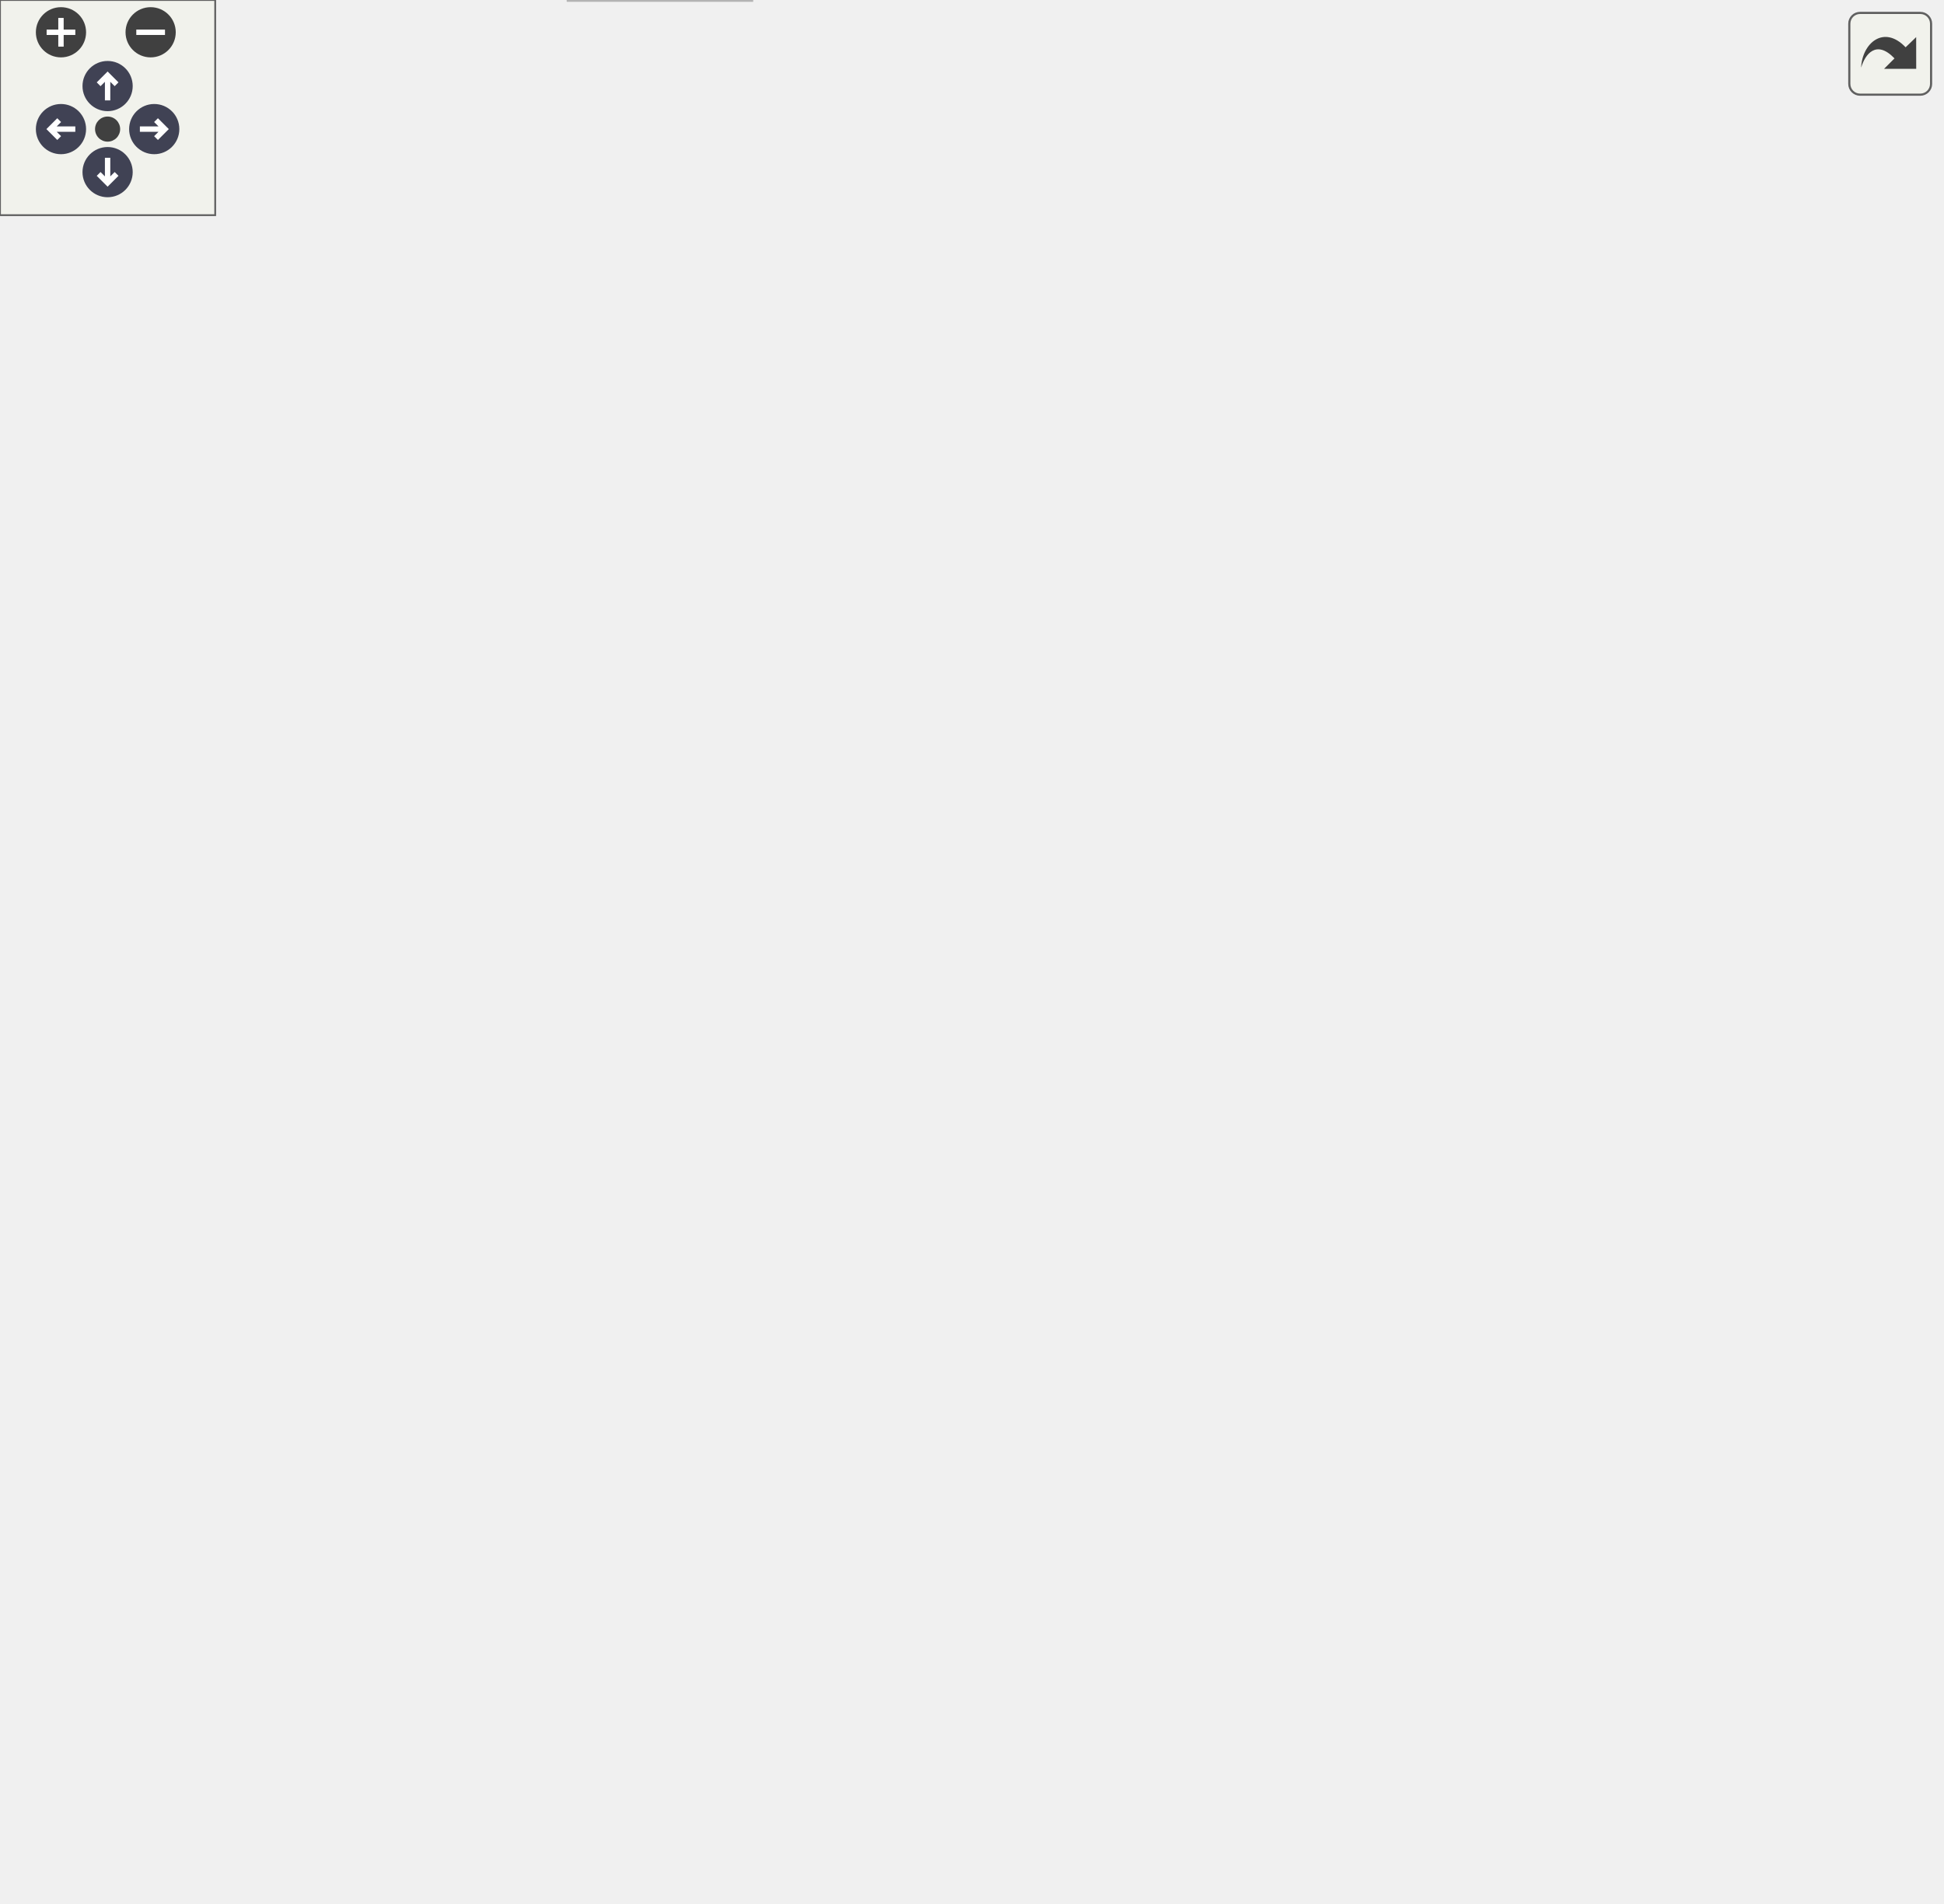
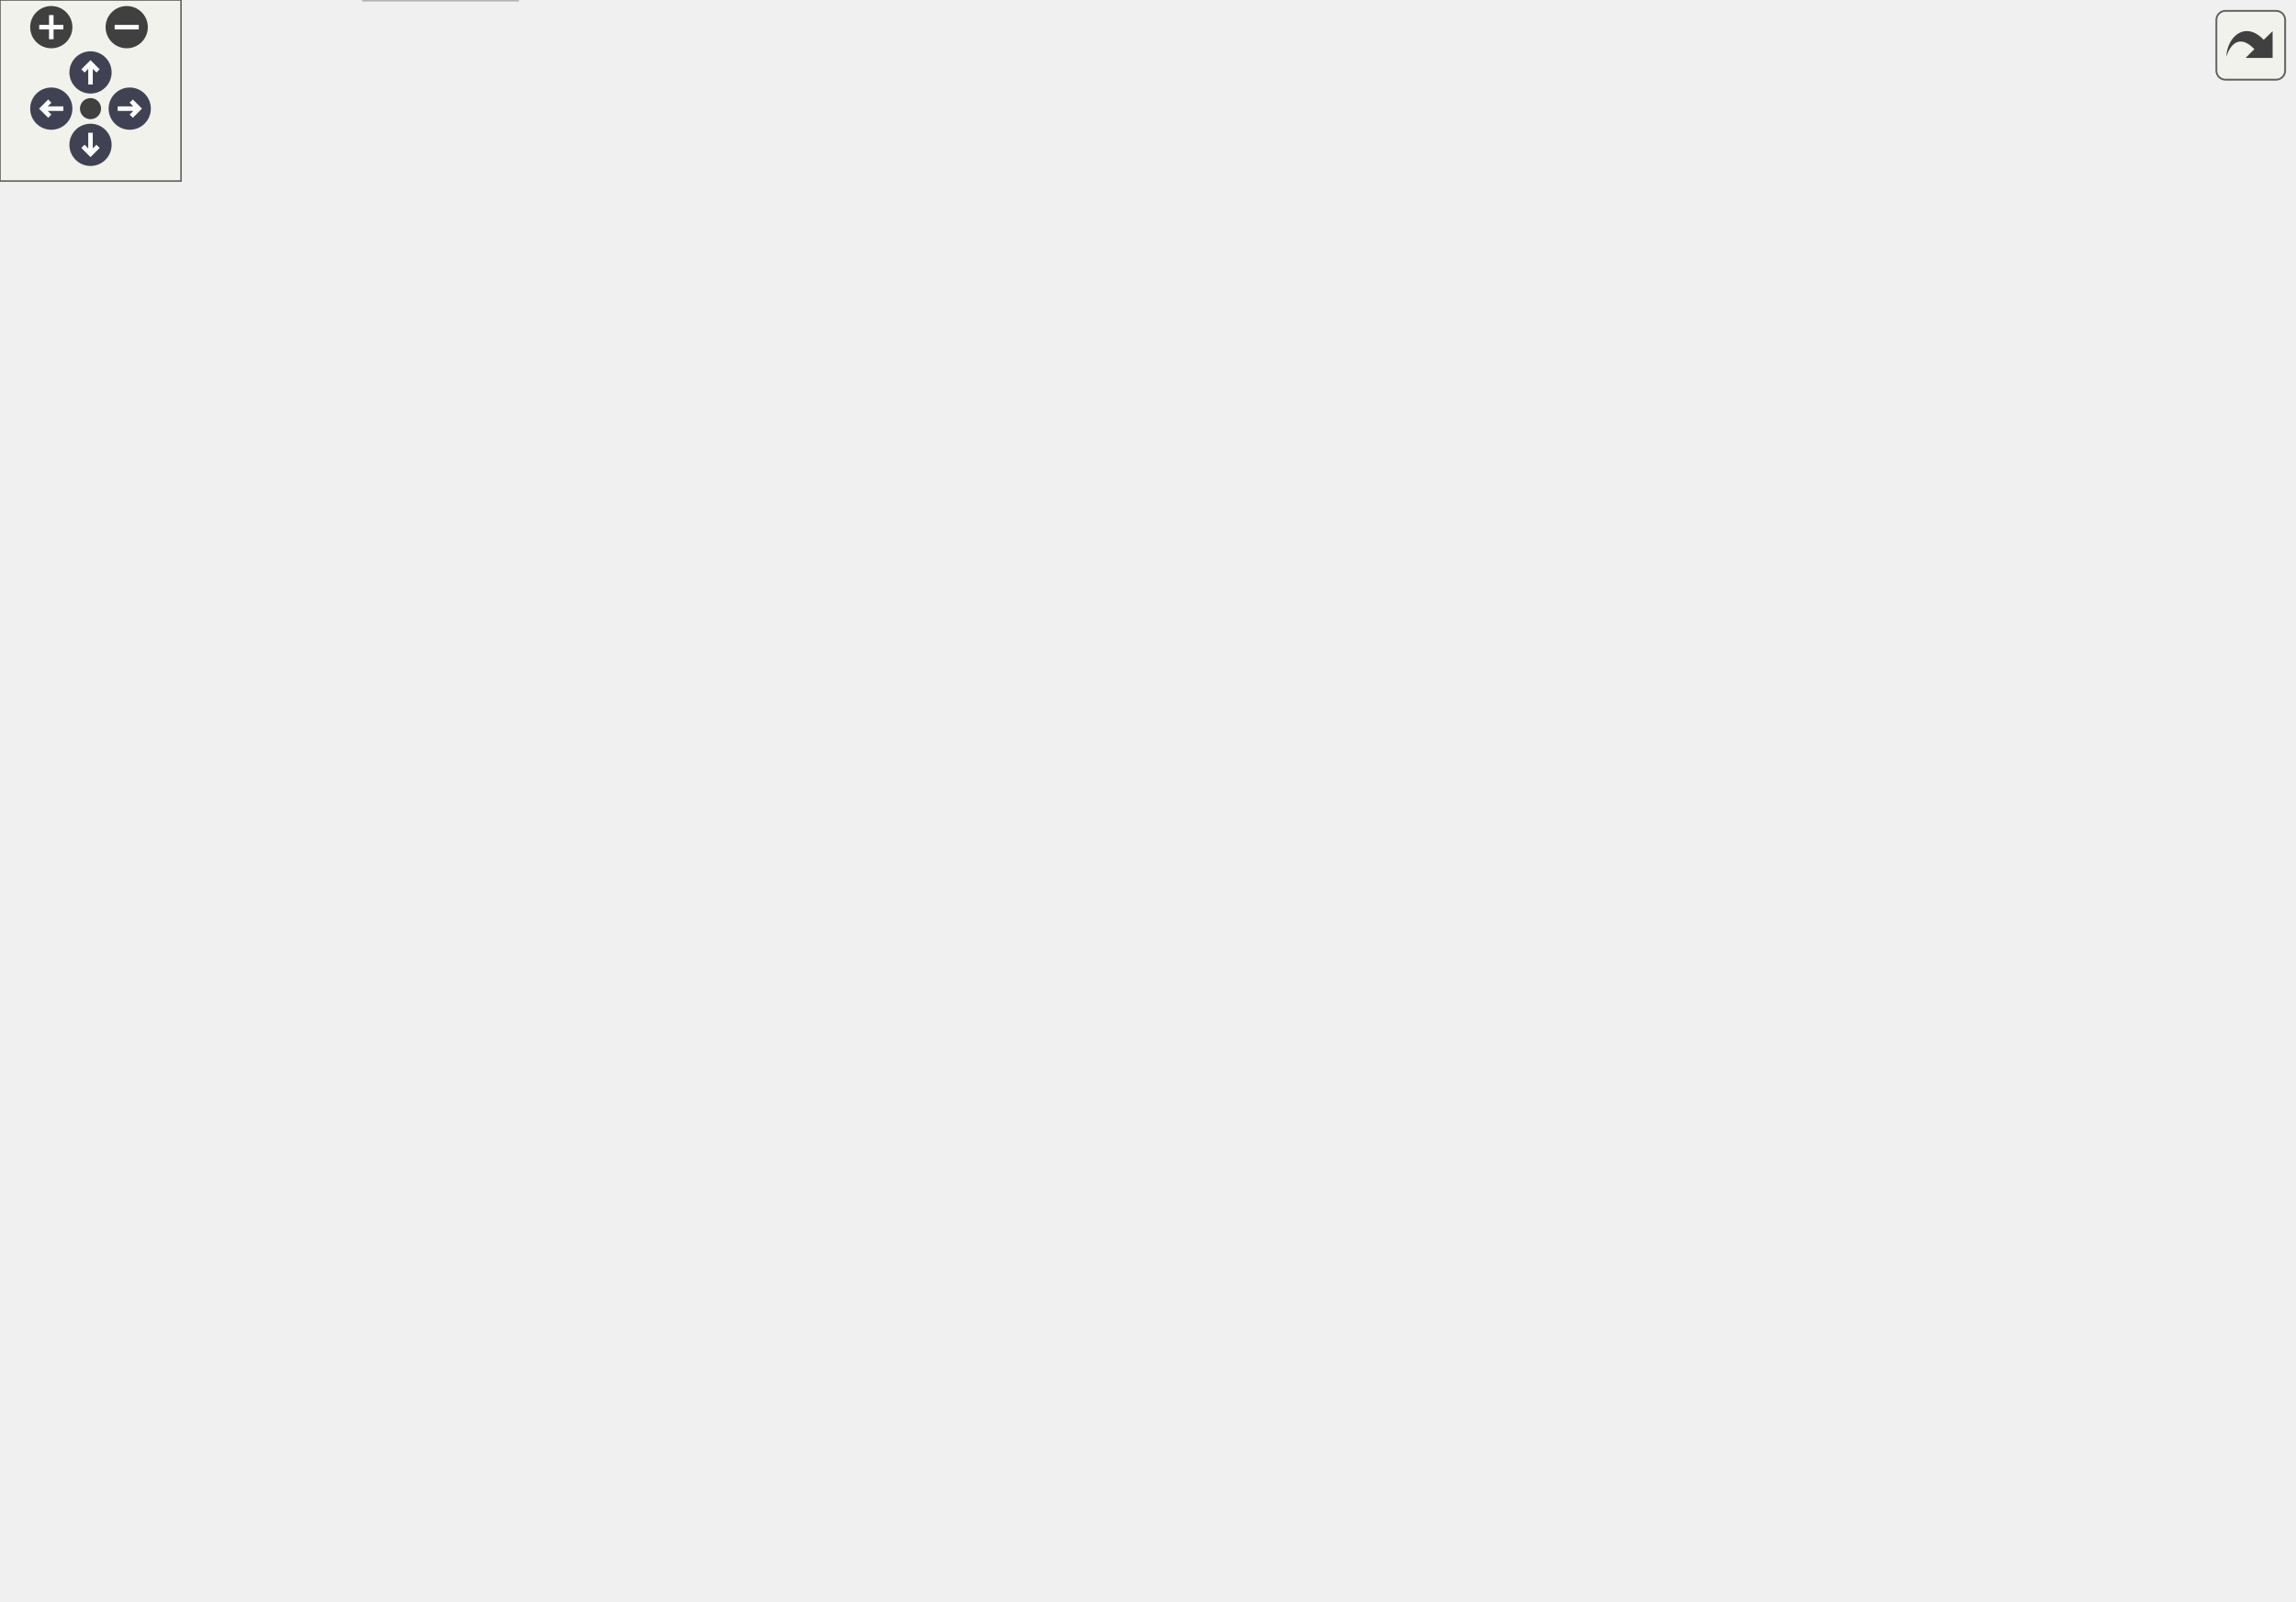
<svg xmlns="http://www.w3.org/2000/svg" xmlns:xlink="http://www.w3.org/1999/xlink" id="main" version="1.1" xml:space="preserve">
  <style type="text/css">
.node, .edge {opacity: 0.7;}
.node.selected, .edge.selected {opacity: 1;}
.edge:hover path { stroke: red; }
.edge:hover polygon { stroke: red; fill: red; }
</style>
  <defs>
    <circle id="rim" cx="0" cy="0" r="7" />
    <circle id="rim2" cx="0" cy="0" r="3.5" />
    <g id="zoomPlus">
      <use xlink:href="#rim" fill="#404040">
        <set attributeName="fill" to="#808080" begin="zoomplus.mouseover" end="zoomplus.mouseout" />
      </use>
      <path d="M-4,0h8M0,-4v8" fill="none" stroke="white" stroke-width="1.5" pointer-events="none" />
    </g>
    <g id="zoomMin">
      <use xlink:href="#rim" fill="#404040">
        <set attributeName="fill" to="#808080" begin="zoomminus.mouseover" end="zoomminus.mouseout" />
      </use>
      <path d="M-4,0h8" fill="none" stroke="white" stroke-width="1.5" pointer-events="none" />
    </g>
    <g id="arrowUp" transform="translate(30 24)">
      <use xlink:href="#rim" />
      <path pointer-events="none" fill="none" stroke="white" stroke-width="1.5" d="M0,-3.0v7 M-2.5,-0.5L0,-3.0L2.5,-0.5" />
    </g>
    <g id="arrowRight" transform="rotate(90) translate(36 -43)">
      <use xlink:href="#rim" />
      <path pointer-events="none" fill="none" stroke="white" stroke-width="1.5" d="M0,-3.0v7 M-2.5,-0.5L0,-3.0L2.5,-0.5" />
    </g>
    <g id="arrowDown" transform="rotate(180) translate(-30 -48)">
      <use xlink:href="#rim" />
      <path pointer-events="none" fill="none" stroke="white" stroke-width="1.5" d="M0,-3.0v7 M-2.5,-0.5L0,-3.0L2.5,-0.5" />
    </g>
    <g id="arrowLeft" transform="rotate(270) translate(-36 17)">
      <use xlink:href="#rim" />
      <path pointer-events="none" fill="none" stroke="white" stroke-width="1.5" d="M0,-3.0v7 M-2.5,-0.5L0,-3.0L2.5,-0.5" />
    </g>
    <g id="resetDef">
      <use xlink:href="#rim2" fill="#404040">
        <set attributeName="fill" to="#808080" begin="reset.mouseover" end="reset.mouseout" />
      </use>
    </g>
  </defs>
  <svg id="graph" class="graph">
    <g id="viewport">
      <g id="Node000001" class="node">
        <g id="a_Node000001">
          <a xlink:title=" ">
-             <polygon fill="#999999" stroke="#666666" points="326,-470 170,-470 170,-429 326,-429 326,-470" />
-             <text text-anchor="start" x="178" y="-458" font-family="Helvetica,sans-Serif" font-size="10.00">src/Objects/Plugins</text>
-             <text text-anchor="start" x="178" y="-447" font-family="Helvetica,sans-Serif" font-size="10.00">/CorePlugin/Lights/PointLight</text>
-             <text text-anchor="middle" x="248" y="-436" font-family="Helvetica,sans-Serif" font-size="10.00">/PointLight.cpp</text>
+             <polygon fill="#999999" stroke="#666666" points="514,-470 358,-470 358,-429 514,-429 514,-470" />
+             <text text-anchor="start" x="366" y="-458" font-family="Helvetica,sans-Serif" font-size="10.00">src/Objects/Plugins</text>
+             <text text-anchor="start" x="366" y="-447" font-family="Helvetica,sans-Serif" font-size="10.00">/CorePlugin/Lights/PointLight</text>
+             <text text-anchor="middle" x="436" y="-436" font-family="Helvetica,sans-Serif" font-size="10.00">/PointLight.cpp</text>
          </a>
        </g>
      </g>
      <g id="Node000002" class="node">
        <g id="a_Node000002">
          <a xlink:href="PointLight_8hpp.html" target="_top" xlink:title=" ">
-             <polygon fill="white" stroke="#666666" points="352,-382 266,-382 266,-363 352,-363 352,-382" />
-             <text text-anchor="middle" x="309" y="-370" font-family="Helvetica,sans-Serif" font-size="10.00">PointLight.hpp</text>
+             <polygon fill="white" stroke="#666666" points="520,-382 434,-382 434,-363 520,-363 520,-382" />
+             <text text-anchor="middle" x="477" y="-370" font-family="Helvetica,sans-Serif" font-size="10.00">PointLight.hpp</text>
          </a>
        </g>
      </g>
      <g id="edge1_Node000001_Node000002" class="edge">
        <g id="a_edge1_Node000001_Node000002">
          <a xlink:title=" ">
-             <path fill="none" stroke="#63b8ff" d="M264.03,-428.79C273.82,-416.76 286.19,-401.54 295.49,-390.12" />
-             <polygon fill="#63b8ff" stroke="#63b8ff" points="298.3,-392.2 301.89,-382.24 292.87,-387.79 298.3,-392.2" />
+             <path fill="none" stroke="#63b8ff" d="M446.77,-428.79C453.16,-417.11 461.18,-402.43 467.36,-391.13" />
+             <polygon fill="#63b8ff" stroke="#63b8ff" points="470.5,-392.69 472.22,-382.24 464.36,-389.33 470.5,-392.69" />
          </a>
        </g>
      </g>
      <g id="Node000009" class="node">
        <g id="a_Node000009">
          <a xlink:title=" ">
-             <polygon fill="#e0e0e0" stroke="#999999" points="532,-129 468,-129 468,-110 532,-110 532,-129" />
-             <text text-anchor="middle" x="500" y="-117" font-family="Helvetica,sans-Serif" font-size="10.00">algorithm</text>
-           </a>
-         </g>
-       </g>
-       <g id="edge23_Node000001_Node000009" class="edge">
-         <g id="a_edge23_Node000001_Node000009">
-           <a xlink:title=" ">
-             <path fill="none" stroke="#63b8ff" d="M326.13,-443.81C412.93,-433.88 541,-403.04 541,-307.5 541,-307.5 541,-307.5 541,-245 541,-205.35 522.01,-162.01 509.88,-138.36" />
-             <polygon fill="#63b8ff" stroke="#63b8ff" points="512.81,-136.42 505.03,-129.23 506.63,-139.71 512.81,-136.42" />
+             <polygon fill="#e0e0e0" stroke="#999999" points="711,-129 647,-129 647,-110 711,-110 711,-129" />
+             <text text-anchor="middle" x="679" y="-117" font-family="Helvetica,sans-Serif" font-size="10.00">algorithm</text>
+           </a>
+         </g>
+       </g>
+       <g id="edge29_Node000001_Node000009" class="edge">
+         <g id="a_edge29_Node000001_Node000009">
+           <a xlink:title=" ">
+             <path fill="none" stroke="#63b8ff" d="M514.02,-447.25C609.89,-441.1 760,-414.39 760,-307.5 760,-307.5 760,-307.5 760,-245 760,-208.46 761.35,-195.35 741,-165 732.27,-151.98 718.37,-141.49 705.94,-133.98" />
+             <polygon fill="#63b8ff" stroke="#63b8ff" points="707.67,-130.93 697.25,-129.03 704.21,-137.02 707.67,-130.93" />
          </a>
        </g>
      </g>
      <g id="Node000012" class="node">
        <g id="a_Node000012">
          <a xlink:href="Ray_8hpp.html" target="_top" xlink:title=" ">
-             <polygon fill="white" stroke="#666666" points="110,-261 0,-261 0,-231 110,-231 110,-261" />
-             <text text-anchor="start" x="8" y="-249" font-family="Helvetica,sans-Serif" font-size="10.00">../../../../../Geometry</text>
-             <text text-anchor="middle" x="55" y="-238" font-family="Helvetica,sans-Serif" font-size="10.00">/Ray/Ray.hpp</text>
+             <polygon fill="white" stroke="#666666" points="110,-195 0,-195 0,-165 110,-165 110,-195" />
+             <text text-anchor="start" x="8" y="-183" font-family="Helvetica,sans-Serif" font-size="10.00">../../../../../Geometry</text>
+             <text text-anchor="middle" x="55" y="-172" font-family="Helvetica,sans-Serif" font-size="10.00">/Ray/Ray.hpp</text>
          </a>
        </g>
      </g>
      <g id="edge12_Node000001_Node000012" class="edge">
        <g id="a_edge12_Node000001_Node000012">
          <a xlink:title=" ">
-             <path fill="none" stroke="#63b8ff" d="M169.66,-429.37C147.18,-421.01 123.93,-409.28 106,-393 70.82,-361.05 59.91,-303.49 56.52,-271.01" />
-             <polygon fill="#63b8ff" stroke="#63b8ff" points="60.01,-270.68 55.64,-261.02 53.03,-271.29 60.01,-270.68" />
+             <path fill="none" stroke="#63b8ff" d="M357.88,-428.9C329.25,-420.06 297.22,-408.14 270,-393 189.74,-348.34 173.22,-328.56 111,-261 94.62,-243.22 79.12,-220.43 68.59,-203.72" />
+             <polygon fill="#63b8ff" stroke="#63b8ff" points="71.52,-201.8 63.28,-195.14 65.56,-205.48 71.52,-201.8" />
          </a>
        </g>
      </g>
      <g id="Node000013" class="node">
        <g id="a_Node000013">
          <a xlink:href="APrimitive_8hpp.html" target="_top" xlink:title=" ">
-             <polygon fill="white" stroke="#666666" points="234.5,-393 115.5,-393 115.5,-352 234.5,-352 234.5,-393" />
-             <text text-anchor="start" x="123.5" y="-381" font-family="Helvetica,sans-Serif" font-size="10.00">../../../../../Objects</text>
-             <text text-anchor="start" x="123.5" y="-370" font-family="Helvetica,sans-Serif" font-size="10.00">/Abstracts/APrimitive</text>
-             <text text-anchor="middle" x="175" y="-359" font-family="Helvetica,sans-Serif" font-size="10.00">/APrimitive.hpp</text>
+             <polygon fill="white" stroke="#666666" points="398.5,-393 279.5,-393 279.5,-352 398.5,-352 398.5,-393" />
+             <text text-anchor="start" x="287.5" y="-381" font-family="Helvetica,sans-Serif" font-size="10.00">../../../../../Objects</text>
+             <text text-anchor="start" x="287.5" y="-370" font-family="Helvetica,sans-Serif" font-size="10.00">/Abstracts/APrimitive</text>
+             <text text-anchor="middle" x="339" y="-359" font-family="Helvetica,sans-Serif" font-size="10.00">/APrimitive.hpp</text>
          </a>
        </g>
      </g>
      <g id="edge15_Node000001_Node000013" class="edge">
        <g id="a_edge15_Node000001_Node000013">
          <a xlink:title=" ">
-             <path fill="none" stroke="#63b8ff" d="M228.82,-428.79C220.35,-420.1 210.27,-409.73 201.13,-400.35" />
-             <polygon fill="#63b8ff" stroke="#63b8ff" points="203.53,-397.8 194.05,-393.07 198.52,-402.68 203.53,-397.8" />
+             <path fill="none" stroke="#63b8ff" d="M410.77,-428.99C399.07,-419.95 385.01,-409.07 372.44,-399.36" />
+             <polygon fill="#63b8ff" stroke="#63b8ff" points="374.49,-396.52 364.44,-393.17 370.21,-402.06 374.49,-396.52" />
          </a>
        </g>
      </g>
      <g id="Node000003" class="node">
        <g id="a_Node000003">
          <a xlink:href="ILight_8hpp.html" target="_top" xlink:title=" ">
-             <polygon fill="white" stroke="#666666" points="372,-261 256,-261 256,-231 372,-231 372,-261" />
-             <text text-anchor="start" x="264" y="-249" font-family="Helvetica,sans-Serif" font-size="10.00">../../../../../Objects</text>
-             <text text-anchor="middle" x="314" y="-238" font-family="Helvetica,sans-Serif" font-size="10.00">/Abstracts/ILight.hpp</text>
+             <polygon fill="white" stroke="#666666" points="573,-261 457,-261 457,-231 573,-231 573,-261" />
+             <text text-anchor="start" x="465" y="-249" font-family="Helvetica,sans-Serif" font-size="10.00">../../../../../Objects</text>
+             <text text-anchor="middle" x="515" y="-238" font-family="Helvetica,sans-Serif" font-size="10.00">/Abstracts/ILight.hpp</text>
          </a>
        </g>
      </g>
      <g id="edge2_Node000002_Node000003" class="edge">
        <g id="a_edge2_Node000002_Node000003">
          <a xlink:title=" ">
-             <path fill="none" stroke="#63b8ff" d="M309.34,-362.94C310.09,-344.32 311.89,-299.53 313.02,-271.39" />
-             <polygon fill="#63b8ff" stroke="#63b8ff" points="316.53,-271.29 313.43,-261.16 309.53,-271.01 316.53,-271.29" />
+             <path fill="none" stroke="#63b8ff" d="M479.61,-362.94C485.32,-344.24 499.09,-299.13 507.67,-271.01" />
+             <polygon fill="#63b8ff" stroke="#63b8ff" points="511.11,-271.75 510.68,-261.16 504.41,-269.7 511.11,-271.75" />
          </a>
        </g>
      </g>
      <g id="Node000004" class="node">
        <g id="a_Node000004">
          <a xlink:href="HitRecord_8hpp.html" target="_top" xlink:title=" ">
-             <polygon fill="white" stroke="#666666" points="389,-195 255,-195 255,-165 389,-165 389,-195" />
-             <text text-anchor="start" x="263" y="-183" font-family="Helvetica,sans-Serif" font-size="10.00">../../Geometry/HitRecord</text>
-             <text text-anchor="middle" x="322" y="-172" font-family="Helvetica,sans-Serif" font-size="10.00">/HitRecord.hpp</text>
+             <polygon fill="white" stroke="#666666" points="608,-195 474,-195 474,-165 608,-165 608,-195" />
+             <text text-anchor="start" x="482" y="-183" font-family="Helvetica,sans-Serif" font-size="10.00">../../Geometry/HitRecord</text>
+             <text text-anchor="middle" x="541" y="-172" font-family="Helvetica,sans-Serif" font-size="10.00">/HitRecord.hpp</text>
          </a>
        </g>
      </g>
      <g id="edge3_Node000003_Node000004" class="edge">
        <g id="a_edge3_Node000003_Node000004">
          <a xlink:title=" ">
-             <path fill="none" stroke="#63b8ff" d="M315.78,-230.8C316.72,-223.26 317.9,-213.78 318.98,-205.13" />
-             <polygon fill="#63b8ff" stroke="#63b8ff" points="322.46,-205.52 320.23,-195.16 315.52,-204.65 322.46,-205.52" />
+             <path fill="none" stroke="#63b8ff" d="M520.77,-230.8C523.9,-223.09 527.85,-213.37 531.43,-204.56" />
+             <polygon fill="#63b8ff" stroke="#63b8ff" points="534.72,-205.75 535.25,-195.16 528.24,-203.11 534.72,-205.75" />
          </a>
        </g>
      </g>
      <g id="Node000008" class="node">
        <g id="a_Node000008">
          <a xlink:href="Color_8hpp.html" target="_top" xlink:title=" ">
-             <polygon fill="white" stroke="#666666" points="513,-189.5 407,-189.5 407,-170.5 513,-170.5 513,-189.5" />
-             <text text-anchor="middle" x="460" y="-177.5" font-family="Helvetica,sans-Serif" font-size="10.00">../../Utils/Color.hpp</text>
+             <polygon fill="white" stroke="#666666" points="732,-189.5 626,-189.5 626,-170.5 732,-170.5 732,-189.5" />
+             <text text-anchor="middle" x="679" y="-177.5" font-family="Helvetica,sans-Serif" font-size="10.00">../../Utils/Color.hpp</text>
          </a>
        </g>
      </g>
      <g id="edge8_Node000003_Node000008" class="edge">
        <g id="a_edge8_Node000003_Node000008">
          <a xlink:title=" ">
-             <path fill="none" stroke="#63b8ff" d="M346.04,-230.95C371.42,-219.83 406.56,-204.42 431.09,-193.67" />
-             <polygon fill="#63b8ff" stroke="#63b8ff" points="432.82,-196.74 440.57,-189.52 430.01,-190.33 432.82,-196.74" />
+             <path fill="none" stroke="#63b8ff" d="M550.99,-230.95C579.88,-219.68 620.03,-204.01 647.62,-193.25" />
+             <polygon fill="#63b8ff" stroke="#63b8ff" points="649.13,-196.41 657.17,-189.52 646.59,-189.89 649.13,-196.41" />
          </a>
        </g>
      </g>
      <g id="Node000010" class="node">
        <g id="a_Node000010">
          <a xlink:title=" ">
-             <polygon fill="#e0e0e0" stroke="#999999" points="236.5,-189.5 189.5,-189.5 189.5,-170.5 236.5,-170.5 236.5,-189.5" />
-             <text text-anchor="middle" x="213" y="-177.5" font-family="Helvetica,sans-Serif" font-size="10.00">vector</text>
+             <polygon fill="#e0e0e0" stroke="#999999" points="455.5,-189.5 408.5,-189.5 408.5,-170.5 455.5,-170.5 455.5,-189.5" />
+             <text text-anchor="middle" x="432" y="-177.5" font-family="Helvetica,sans-Serif" font-size="10.00">vector</text>
          </a>
        </g>
      </g>
      <g id="edge10_Node000003_Node000010" class="edge">
        <g id="a_edge10_Node000003_Node000010">
          <a xlink:title=" ">
-             <path fill="none" stroke="#63b8ff" d="M291.58,-230.8C274.81,-220.17 251.99,-205.7 235.25,-195.1" />
-             <polygon fill="#63b8ff" stroke="#63b8ff" points="236.98,-192.05 226.66,-189.66 233.24,-197.97 236.98,-192.05" />
+             <path fill="none" stroke="#63b8ff" d="M496.58,-230.8C483.26,-220.53 465.29,-206.67 451.69,-196.18" />
+             <polygon fill="#63b8ff" stroke="#63b8ff" points="453.53,-193.18 443.47,-189.84 449.25,-198.72 453.53,-193.18" />
          </a>
        </g>
      </g>
      <g id="Node000011" class="node">
        <g id="a_Node000011">
          <a xlink:title=" ">
-             <polygon fill="#e0e0e0" stroke="#999999" points="171,-189.5 113,-189.5 113,-170.5 171,-170.5 171,-189.5" />
-             <text text-anchor="middle" x="142" y="-177.5" font-family="Helvetica,sans-Serif" font-size="10.00">memory</text>
+             <polygon fill="#e0e0e0" stroke="#999999" points="390,-189.5 332,-189.5 332,-170.5 390,-170.5 390,-189.5" />
+             <text text-anchor="middle" x="361" y="-177.5" font-family="Helvetica,sans-Serif" font-size="10.00">memory</text>
          </a>
        </g>
      </g>
      <g id="edge11_Node000003_Node000011" class="edge">
        <g id="a_edge11_Node000003_Node000011">
          <a xlink:title=" ">
-             <path fill="none" stroke="#63b8ff" d="M276.25,-230.95C245.82,-219.63 203.48,-203.88 174.53,-193.1" />
-             <polygon fill="#63b8ff" stroke="#63b8ff" points="175.48,-189.72 164.89,-189.52 173.04,-196.28 175.48,-189.72" />
+             <path fill="none" stroke="#63b8ff" d="M481.2,-230.95C454.2,-219.73 416.7,-204.15 390.81,-193.39" />
+             <polygon fill="#63b8ff" stroke="#63b8ff" points="392.07,-190.12 381.49,-189.52 389.39,-196.59 392.07,-190.12" />
          </a>
        </g>
      </g>
      <g id="Node000005" class="node">
        <g id="a_Node000005">
          <a xlink:href="Point3D_8hpp.html" target="_top" xlink:title=" ">
-             <polygon fill="white" stroke="#666666" points="247,-129 121,-129 121,-110 247,-110 247,-129" />
-             <text text-anchor="middle" x="184" y="-117" font-family="Helvetica,sans-Serif" font-size="10.00">../Point3D/Point3D.hpp</text>
+             <polygon fill="white" stroke="#666666" points="209,-129 83,-129 83,-110 209,-110 209,-129" />
+             <text text-anchor="middle" x="146" y="-117" font-family="Helvetica,sans-Serif" font-size="10.00">../Point3D/Point3D.hpp</text>
          </a>
        </g>
      </g>
      <g id="edge4_Node000004_Node000005" class="edge">
        <g id="a_edge4_Node000004_Node000005">
          <a xlink:title=" ">
-             <path fill="none" stroke="#63b8ff" d="M288.95,-164.99C266.02,-155.27 235.76,-142.44 213.62,-133.06" />
-             <polygon fill="#63b8ff" stroke="#63b8ff" points="214.95,-129.82 204.38,-129.14 212.22,-136.26 214.95,-129.82" />
+             <path fill="none" stroke="#63b8ff" d="M473.89,-166.47C470.89,-165.97 467.91,-165.47 465,-165 380.9,-151.4 283.92,-138.22 219.18,-129.79" />
+             <polygon fill="#63b8ff" stroke="#63b8ff" points="219.44,-126.29 209.07,-128.47 218.54,-133.23 219.44,-126.29" />
          </a>
        </g>
      </g>
      <g id="Node000006" class="node">
        <g id="a_Node000006">
          <a xlink:href="Vector3D_8hpp.html" target="_top" xlink:title=" ">
-             <polygon fill="white" stroke="#666666" points="253,-74 115,-74 115,-55 253,-55 253,-74" />
-             <text text-anchor="middle" x="184" y="-62" font-family="Helvetica,sans-Serif" font-size="10.00">../Vector3D/Vector3D.hpp</text>
+             <polygon fill="white" stroke="#666666" points="215,-74 77,-74 77,-55 215,-55 215,-74" />
+             <text text-anchor="middle" x="146" y="-62" font-family="Helvetica,sans-Serif" font-size="10.00">../Vector3D/Vector3D.hpp</text>
          </a>
        </g>
      </g>
      <g id="edge7_Node000004_Node000006" class="edge">
        <g id="a_edge7_Node000004_Node000006">
          <a xlink:title=" ">
-             <path fill="none" stroke="#63b8ff" d="M310.28,-164.76C297.76,-150.04 276.87,-126.9 256,-110 241.48,-98.24 223.62,-87.19 209.32,-79.04" />
-             <polygon fill="#63b8ff" stroke="#63b8ff" points="210.95,-75.94 200.51,-74.12 207.54,-82.05 210.95,-75.94" />
+             <path fill="none" stroke="#63b8ff" d="M492.17,-164.97C413.02,-142.23 258.25,-97.75 185.53,-76.86" />
+             <polygon fill="#63b8ff" stroke="#63b8ff" points="186.41,-73.47 175.83,-74.07 184.48,-80.2 186.41,-73.47" />
          </a>
        </g>
      </g>
      <g id="edge5_Node000005_Node000006" class="edge">
        <g id="a_edge5_Node000005_Node000006">
          <a xlink:title=" ">
-             <path fill="none" stroke="#63b8ff" d="M184,-109.75C184,-102.8 184,-92.85 184,-84.13" />
-             <polygon fill="#63b8ff" stroke="#63b8ff" points="187.5,-84.09 184,-74.09 180.5,-84.09 187.5,-84.09" />
+             <path fill="none" stroke="#63b8ff" d="M146,-109.75C146,-102.8 146,-92.85 146,-84.13" />
+             <polygon fill="#63b8ff" stroke="#63b8ff" points="149.5,-84.09 146,-74.09 142.5,-84.09 149.5,-84.09" />
          </a>
        </g>
      </g>
      <g id="Node000007" class="node">
        <g id="a_Node000007">
          <a xlink:title=" ">
-             <polygon fill="#e0e0e0" stroke="#999999" points="209.5,-19 158.5,-19 158.5,0 209.5,0 209.5,-19" />
-             <text text-anchor="middle" x="184" y="-7" font-family="Helvetica,sans-Serif" font-size="10.00">math.h</text>
+             <polygon fill="#e0e0e0" stroke="#999999" points="171.5,-19 120.5,-19 120.5,0 171.5,0 171.5,-19" />
+             <text text-anchor="middle" x="146" y="-7" font-family="Helvetica,sans-Serif" font-size="10.00">math.h</text>
          </a>
        </g>
      </g>
      <g id="edge6_Node000006_Node000007" class="edge">
        <g id="a_edge6_Node000006_Node000007">
          <a xlink:title=" ">
-             <path fill="none" stroke="#63b8ff" d="M184,-54.75C184,-47.8 184,-37.85 184,-29.13" />
-             <polygon fill="#63b8ff" stroke="#63b8ff" points="187.5,-29.09 184,-19.09 180.5,-29.09 187.5,-29.09" />
+             <path fill="none" stroke="#63b8ff" d="M146,-54.75C146,-47.8 146,-37.85 146,-29.13" />
+             <polygon fill="#63b8ff" stroke="#63b8ff" points="149.5,-29.09 146,-19.09 142.5,-29.09 149.5,-29.09" />
          </a>
        </g>
      </g>
      <g id="edge9_Node000008_Node000009" class="edge">
        <g id="a_edge9_Node000008_Node000009">
          <a xlink:title=" ">
-             <path fill="none" stroke="#63b8ff" d="M465.9,-170.37C471.75,-161.81 480.87,-148.47 488.21,-137.74" />
-             <polygon fill="#63b8ff" stroke="#63b8ff" points="491.32,-139.4 494.07,-129.17 485.54,-135.45 491.32,-139.4" />
+             <path fill="none" stroke="#63b8ff" d="M679,-170.37C679,-162.25 679,-149.81 679,-139.39" />
+             <polygon fill="#63b8ff" stroke="#63b8ff" points="682.5,-139.17 679,-129.17 675.5,-139.17 682.5,-139.17" />
          </a>
        </g>
      </g>
      <g id="edge13_Node000012_Node000005" class="edge">
        <g id="a_edge13_Node000012_Node000005">
          <a xlink:title=" ">
-             <path fill="none" stroke="#63b8ff" d="M60.97,-230.77C68.79,-213.5 83.9,-184.28 104,-165 117.96,-151.61 136.74,-140.89 152.59,-133.33" />
-             <polygon fill="#63b8ff" stroke="#63b8ff" points="154.36,-136.37 162.01,-129.04 151.46,-130 154.36,-136.37" />
+             <path fill="none" stroke="#63b8ff" d="M77.03,-164.84C91.27,-155.68 109.73,-143.82 123.97,-134.66" />
+             <polygon fill="#63b8ff" stroke="#63b8ff" points="126.11,-137.45 132.63,-129.09 122.33,-131.56 126.11,-137.45" />
          </a>
        </g>
      </g>
      <g id="edge14_Node000012_Node000006" class="edge">
        <g id="a_edge14_Node000012_Node000006">
          <a xlink:title=" ">
-             <path fill="none" stroke="#63b8ff" d="M57.35,-230.8C62.51,-203.82 77.28,-144.72 112,-110 124.79,-97.22 141.91,-86.44 156.26,-78.7" />
-             <polygon fill="#63b8ff" stroke="#63b8ff" points="157.94,-81.77 165.21,-74.05 154.72,-75.55 157.94,-81.77" />
+             <path fill="none" stroke="#63b8ff" d="M55.86,-164.99C57.42,-150.04 61.78,-126.31 74,-110 84.34,-96.2 100.32,-85.71 114.6,-78.38" />
+             <polygon fill="#63b8ff" stroke="#63b8ff" points="116.17,-81.51 123.66,-74.03 113.13,-75.2 116.17,-81.51" />
          </a>
        </g>
      </g>
      <g id="edge20_Node000013_Node000011" class="edge">
        <g id="a_edge20_Node000013_Node000011">
          <a xlink:title=" ">
-             <path fill="none" stroke="#63b8ff" d="M171.59,-351.83C165.2,-314.95 151.5,-235.86 145.24,-199.71" />
-             <polygon fill="#63b8ff" stroke="#63b8ff" points="148.64,-198.85 143.49,-189.6 141.75,-200.05 148.64,-198.85" />
-           </a>
-         </g>
-       </g>
-       <g id="edge22_Node000013_Node000012" class="edge">
-         <g id="a_edge22_Node000013_Node000012">
-           <a xlink:title=" ">
-             <path fill="none" stroke="#63b8ff" d="M128.94,-351.82C112.36,-342.88 94.64,-330.92 82,-316 71.13,-303.17 64.32,-285.46 60.26,-271.19" />
-             <polygon fill="#63b8ff" stroke="#63b8ff" points="63.55,-269.91 57.67,-261.09 56.77,-271.65 63.55,-269.91" />
+             <path fill="none" stroke="#63b8ff" d="M341.27,-351.83C345.53,-314.95 354.66,-235.86 358.84,-199.71" />
+             <polygon fill="#63b8ff" stroke="#63b8ff" points="362.34,-199.93 360.01,-189.6 355.38,-199.13 362.34,-199.93" />
+           </a>
+         </g>
+       </g>
+       <g id="edge28_Node000013_Node000012" class="edge">
+         <g id="a_edge28_Node000013_Node000012">
+           <a xlink:title=" ">
+             <path fill="none" stroke="#63b8ff" d="M296.06,-351.93C275.57,-342.02 251,-329.28 230,-316 172.9,-279.88 111.56,-229.58 78.82,-201.7" />
+             <polygon fill="#63b8ff" stroke="#63b8ff" points="81.01,-198.96 71.14,-195.11 76.46,-204.28 81.01,-198.96" />
          </a>
        </g>
      </g>
      <g id="Node000014" class="node">
        <g id="a_Node000014">
          <a xlink:href="IMaterial_8hpp.html" target="_top" xlink:title=" ">
-             <polygon fill="white" stroke="#666666" points="293,-316 203,-316 203,-297 293,-297 293,-316" />
-             <text text-anchor="middle" x="248" y="-304" font-family="Helvetica,sans-Serif" font-size="10.00">../IMaterial.hpp</text>
+             <polygon fill="white" stroke="#666666" points="481,-316 391,-316 391,-297 481,-297 481,-316" />
+             <text text-anchor="middle" x="436" y="-304" font-family="Helvetica,sans-Serif" font-size="10.00">../IMaterial.hpp</text>
          </a>
        </g>
      </g>
      <g id="edge16_Node000013_Node000014" class="edge">
        <g id="a_edge16_Node000013_Node000014">
          <a xlink:title=" ">
-             <path fill="none" stroke="#63b8ff" d="M197.3,-351.95C207.91,-342.65 220.42,-331.68 230.36,-322.96" />
-             <polygon fill="#63b8ff" stroke="#63b8ff" points="232.8,-325.48 238.01,-316.26 228.18,-320.22 232.8,-325.48" />
+             <path fill="none" stroke="#63b8ff" d="M368.63,-351.95C383.39,-342.21 400.91,-330.65 414.38,-321.76" />
+             <polygon fill="#63b8ff" stroke="#63b8ff" points="416.56,-324.52 422.98,-316.09 412.7,-318.68 416.56,-324.52" />
          </a>
        </g>
      </g>
      <g id="Node000015" class="node">
        <g id="a_Node000015">
          <a xlink:title=" ">
-             <polygon fill="#e0e0e0" stroke="#999999" points="147,-316 91,-316 91,-297 147,-297 147,-316" />
-             <text text-anchor="middle" x="119" y="-304" font-family="Helvetica,sans-Serif" font-size="10.00">optional</text>
+             <polygon fill="#e0e0e0" stroke="#999999" points="295,-316 239,-316 239,-297 295,-297 295,-316" />
+             <text text-anchor="middle" x="267" y="-304" font-family="Helvetica,sans-Serif" font-size="10.00">optional</text>
          </a>
        </g>
      </g>
      <g id="edge21_Node000013_Node000015" class="edge">
        <g id="a_edge21_Node000013_Node000015">
          <a xlink:title=" ">
-             <path fill="none" stroke="#63b8ff" d="M157.89,-351.95C150.08,-343.02 140.92,-332.55 133.45,-324.02" />
-             <polygon fill="#63b8ff" stroke="#63b8ff" points="135.88,-321.48 126.67,-316.26 130.62,-326.09 135.88,-321.48" />
+             <path fill="none" stroke="#63b8ff" d="M317.01,-351.95C306.54,-342.65 294.2,-331.68 284.4,-322.96" />
+             <polygon fill="#63b8ff" stroke="#63b8ff" points="286.66,-320.29 276.86,-316.26 282,-325.52 286.66,-320.29" />
+           </a>
+         </g>
+       </g>
+       <g id="Node000016" class="node">
+         <g id="a_Node000016">
+           <a xlink:href="AABB_8hpp.html" target="_top" xlink:title=" ">
+             <polygon fill="white" stroke="#666666" points="306,-261 184,-261 184,-231 306,-231 306,-261" />
+             <text text-anchor="start" x="192" y="-249" font-family="Helvetica,sans-Serif" font-size="10.00">../../../Geometry/AABB</text>
+             <text text-anchor="middle" x="245" y="-238" font-family="Helvetica,sans-Serif" font-size="10.00">/AABB.hpp</text>
+           </a>
+         </g>
+       </g>
+       <g id="edge22_Node000013_Node000016" class="edge">
+         <g id="a_edge22_Node000013_Node000016">
+           <a xlink:title=" ">
+             <path fill="none" stroke="#63b8ff" d="M332.43,-351.88C326.55,-336.07 316.86,-313.79 304,-297 295.56,-285.98 284.32,-275.71 273.91,-267.38" />
+             <polygon fill="#63b8ff" stroke="#63b8ff" points="275.87,-264.47 265.81,-261.13 271.6,-270.01 275.87,-264.47" />
          </a>
        </g>
      </g>
      <g id="edge18_Node000014_Node000003" class="edge">
        <g id="a_edge18_Node000014_Node000003">
          <a xlink:title=" ">
-             <path fill="none" stroke="#63b8ff" d="M257.74,-296.87C266.36,-289.22 279.3,-277.76 290.59,-267.75" />
-             <polygon fill="#63b8ff" stroke="#63b8ff" points="292.91,-270.37 298.08,-261.11 288.27,-265.13 292.91,-270.37" />
+             <path fill="none" stroke="#63b8ff" d="M447.66,-296.87C458.18,-289.08 474.06,-277.32 487.76,-267.17" />
+             <polygon fill="#63b8ff" stroke="#63b8ff" points="489.99,-269.88 495.94,-261.11 485.82,-264.25 489.99,-269.88" />
          </a>
        </g>
      </g>
      <g id="edge17_Node000014_Node000008" class="edge">
        <g id="a_edge17_Node000014_Node000008">
          <a xlink:title=" ">
-             <path fill="none" stroke="#63b8ff" d="M289.45,-296.95C316.85,-290.06 352.79,-278.58 381,-261 408.09,-244.12 432.8,-216.17 447.12,-198.18" />
-             <polygon fill="#63b8ff" stroke="#63b8ff" points="450.26,-199.83 453.62,-189.78 444.73,-195.55 450.26,-199.83" />
+             <path fill="none" stroke="#63b8ff" d="M479.6,-296.95C509.58,-289.96 549.67,-278.36 582,-261 614.02,-243.81 645.42,-215.14 663.46,-197.19" />
+             <polygon fill="#63b8ff" stroke="#63b8ff" points="666.24,-199.36 670.77,-189.78 661.25,-194.45 666.24,-199.36" />
          </a>
        </g>
      </g>
      <g id="edge19_Node000014_Node000010" class="edge">
        <g id="a_edge19_Node000014_Node000010">
          <a xlink:title=" ">
-             <path fill="none" stroke="#63b8ff" d="M245.59,-296.94C239.97,-276.95 225.88,-226.82 218.2,-199.48" />
-             <polygon fill="#63b8ff" stroke="#63b8ff" points="221.5,-198.3 215.42,-189.62 214.76,-200.19 221.5,-198.3" />
+             <path fill="none" stroke="#63b8ff" d="M435.73,-296.94C435.09,-277.04 433.49,-227.26 432.61,-199.85" />
+             <polygon fill="#63b8ff" stroke="#63b8ff" points="436.1,-199.5 432.28,-189.62 429.1,-199.72 436.1,-199.5" />
+           </a>
+         </g>
+       </g>
+       <g id="edge26_Node000016_Node000005" class="edge">
+         <g id="a_edge26_Node000016_Node000005">
+           <a xlink:title=" ">
+             <path fill="none" stroke="#63b8ff" d="M203.8,-230.96C186.68,-223.05 168.22,-211.38 157,-195 145.83,-178.68 144.02,-155.63 144.41,-139.51" />
+             <polygon fill="#63b8ff" stroke="#63b8ff" points="147.92,-139.36 144.98,-129.18 140.93,-138.98 147.92,-139.36" />
+           </a>
+         </g>
+       </g>
+       <g id="edge23_Node000016_Node000009" class="edge">
+         <g id="a_edge23_Node000016_Node000009">
+           <a xlink:title=" ">
+             <path fill="none" stroke="#63b8ff" d="M256.82,-230.78C274.44,-209.98 307.19,-172.86 323,-165 377.24,-138.05 554.52,-126.36 636.6,-122.3" />
+             <polygon fill="#63b8ff" stroke="#63b8ff" points="637,-125.79 646.82,-121.81 636.67,-118.8 637,-125.79" />
+           </a>
+         </g>
+       </g>
+       <g id="edge27_Node000016_Node000012" class="edge">
+         <g id="a_edge27_Node000016_Node000012">
+           <a xlink:title=" ">
+             <path fill="none" stroke="#63b8ff" d="M203.3,-230.95C174.72,-221.33 136.61,-208.49 106.19,-198.24" />
+             <polygon fill="#63b8ff" stroke="#63b8ff" points="107.19,-194.89 96.6,-195.01 104.96,-201.52 107.19,-194.89" />
+           </a>
+         </g>
+       </g>
+       <g id="Node000017" class="node">
+         <g id="a_Node000017">
+           <a xlink:title=" ">
+             <polygon fill="#e0e0e0" stroke="#999999" points="213.5,-189.5 166.5,-189.5 166.5,-170.5 213.5,-170.5 213.5,-189.5" />
+             <text text-anchor="middle" x="190" y="-177.5" font-family="Helvetica,sans-Serif" font-size="10.00">cmath</text>
+           </a>
+         </g>
+       </g>
+       <g id="edge24_Node000016_Node000017" class="edge">
+         <g id="a_edge24_Node000016_Node000017">
+           <a xlink:title=" ">
+             <path fill="none" stroke="#63b8ff" d="M232.79,-230.8C224.39,-221.01 213.19,-207.98 204.35,-197.7" />
+             <polygon fill="#63b8ff" stroke="#63b8ff" points="206.77,-195.15 197.6,-189.84 201.46,-199.71 206.77,-195.15" />
+           </a>
+         </g>
+       </g>
+       <g id="Node000018" class="node">
+         <g id="a_Node000018">
+           <a xlink:title=" ">
+             <polygon fill="#e0e0e0" stroke="#999999" points="276,-189.5 232,-189.5 232,-170.5 276,-170.5 276,-189.5" />
+             <text text-anchor="middle" x="254" y="-177.5" font-family="Helvetica,sans-Serif" font-size="10.00">limits</text>
+           </a>
+         </g>
+       </g>
+       <g id="edge25_Node000016_Node000018" class="edge">
+         <g id="a_edge25_Node000016_Node000018">
+           <a xlink:title=" ">
+             <path fill="none" stroke="#63b8ff" d="M247,-230.8C248.28,-221.7 249.95,-209.79 251.34,-199.9" />
+             <polygon fill="#63b8ff" stroke="#63b8ff" points="254.83,-200.23 252.76,-189.84 247.9,-199.26 254.83,-200.23" />
          </a>
        </g>
      </g>
    </g>
  </svg>
  <g id="navigator" transform="translate(0 0)" fill="#404254">
    <rect fill="#f2f5e9" fill-opacity="0.5" stroke="#606060" stroke-width=".5" x="0" y="0" width="60" height="60" />
    <use id="zoomplus" xlink:href="#zoomPlus" x="17" y="9" />
    <use id="zoomminus" xlink:href="#zoomMin" x="42" y="9" />
    <use id="reset" xlink:href="#resetDef" x="30" y="36" />
    <use id="arrowup" xlink:href="#arrowUp" x="0" y="0" />
    <use id="arrowright" xlink:href="#arrowRight" x="0" y="0" />
    <use id="arrowdown" xlink:href="#arrowDown" x="0" y="0" />
    <use id="arrowleft" xlink:href="#arrowLeft" x="0" y="0" />
  </g>
  <svg viewBox="0 0 15 15" width="100%" height="30px" preserveAspectRatio="xMaxYMin meet">
    <g id="arrow_out" transform="scale(0.3 0.3)">
      <a xlink:href="PointLight_8cpp__incl_org.svg" target="_base">
        <rect id="button" ry="5" rx="5" y="6" x="6" height="38" width="38" fill="#f2f5e9" fill-opacity="0.5" stroke="#606060" stroke-width="1.0" />
        <path id="arrow" d="M 11.5,31.437 C 11.94,20.098 22.043,11.323 32.159,21.979 L 37.069,17.246 C 37.069,17.246 37.088,32 37.088,32 L 22.16,31.978 C 22.16,31.978 26.998,27.14 26.998,27.14 C 18.529,18.264 13.292,25.23 11.5,31.437 z" style="fill:#404040;" />
      </a>
    </g>
  </svg>
  <style type="text/css">

[data-mouse-over-selected='false'] { opacity: 0.7; }
[data-mouse-over-selected='true']  { opacity: 1.0; }

</style>
</svg>
